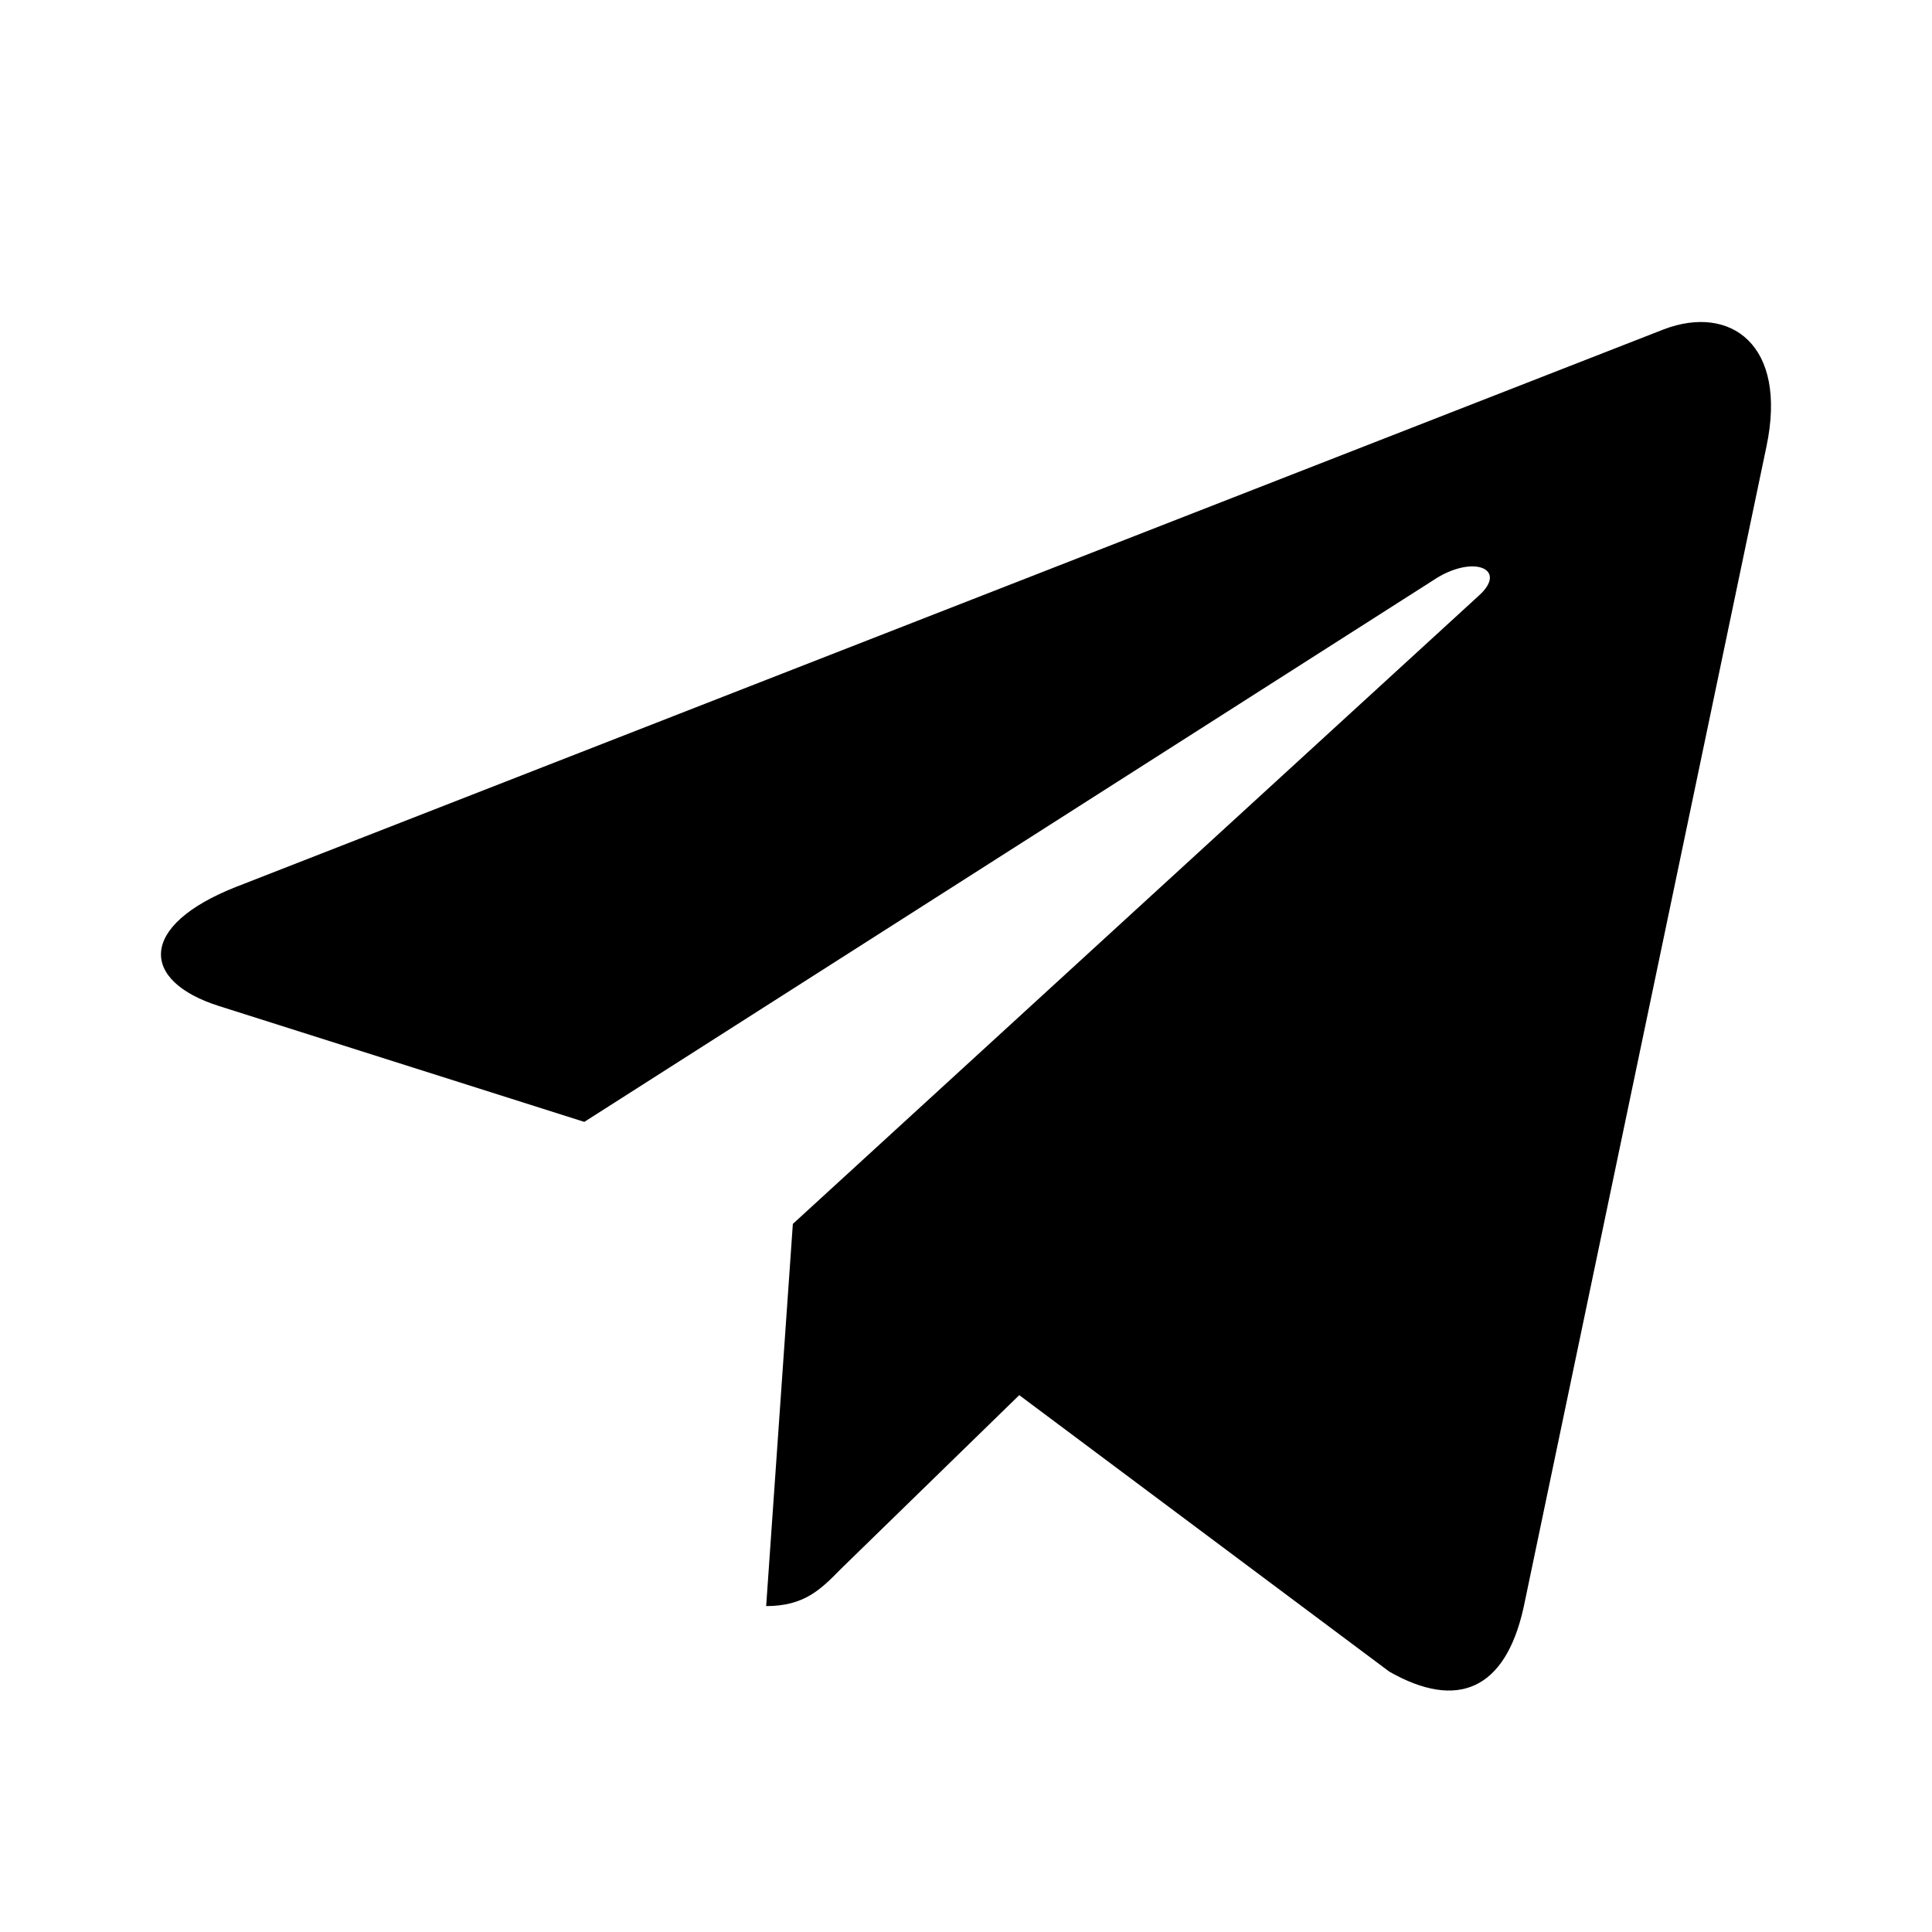
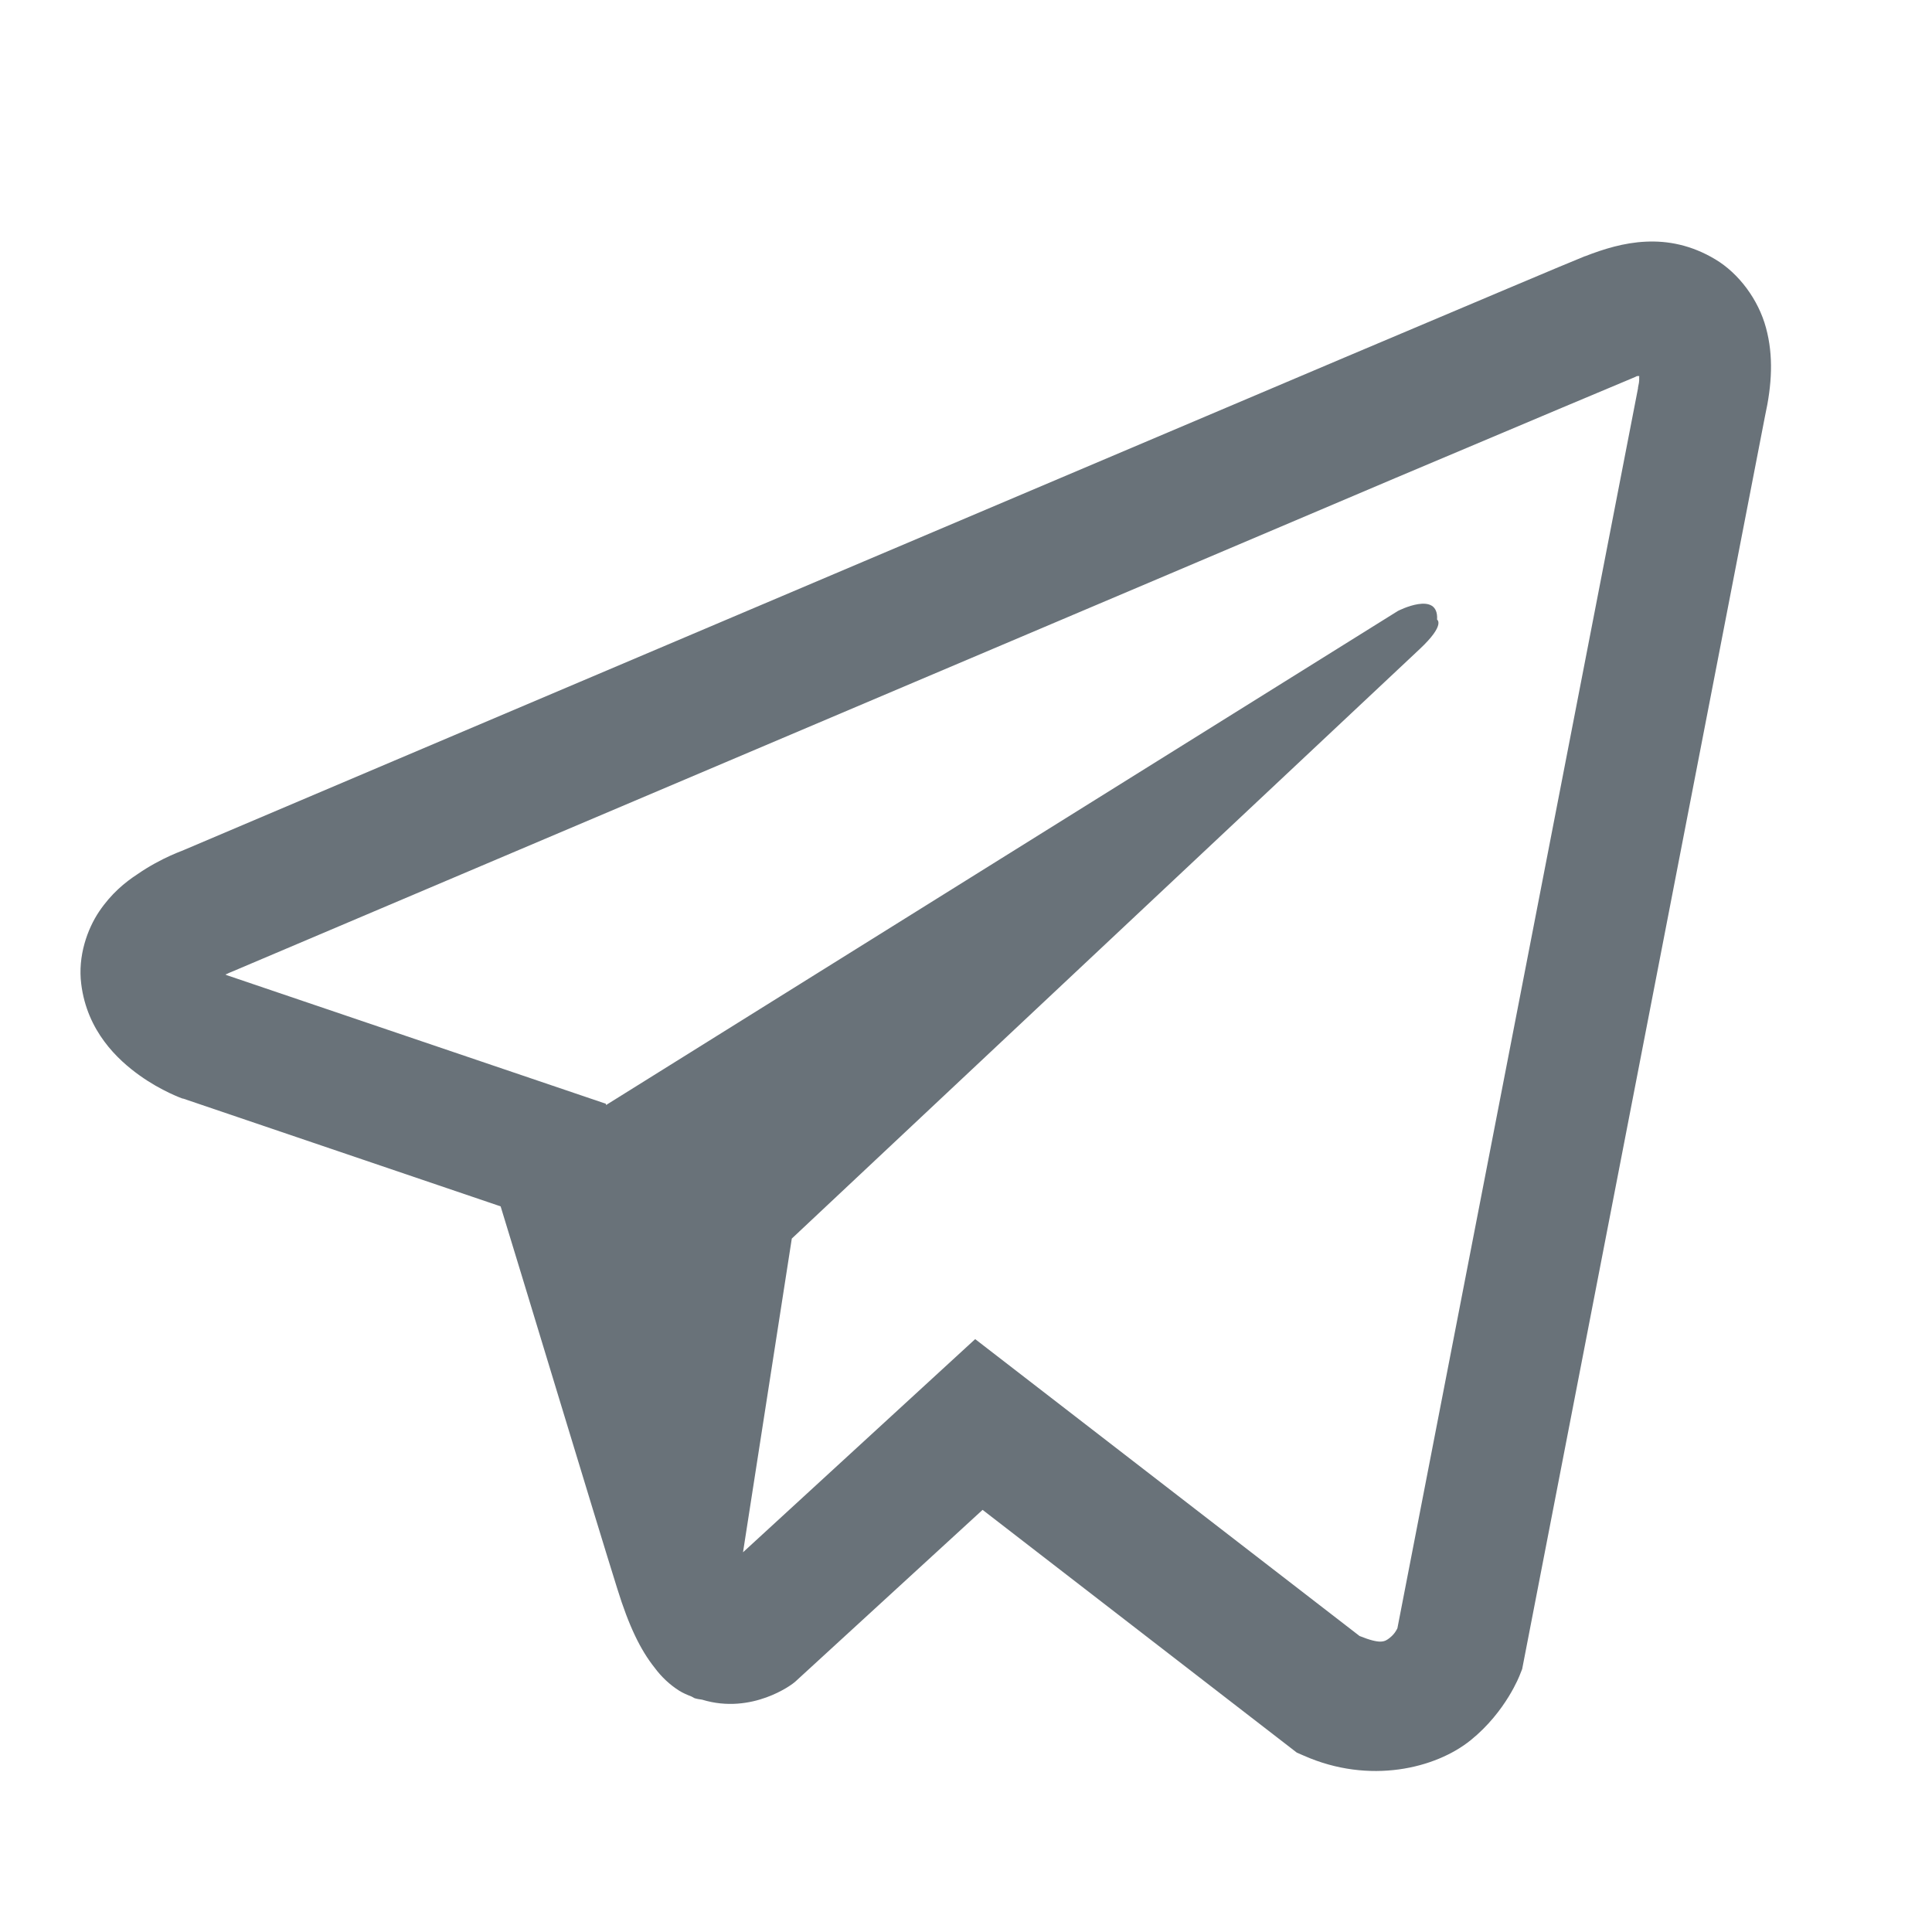
- <svg xmlns="http://www.w3.org/2000/svg" width="16" height="16" viewBox="0 0 16 16" fill="none">
-   <path d="M14.629 3.698L12.617 13.316C12.465 13.995 12.069 14.164 11.506 13.844L8.441 11.554L6.961 12.996C6.798 13.162 6.661 13.301 6.345 13.301L6.566 10.136L12.248 4.932C12.495 4.709 12.194 4.585 11.864 4.809L4.839 9.291L1.815 8.332C1.157 8.124 1.145 7.665 1.952 7.346L13.78 2.727C14.328 2.519 14.807 2.851 14.629 3.698Z" fill="black" />
+ <svg xmlns="http://www.w3.org/2000/svg" width="24" height="24" viewBox="0 0 24 24" fill="none">
+   <path d="M20.446 3.002C20.174 3.014 19.919 3.094 19.691 3.183H19.688C19.458 3.275 18.363 3.739 16.7 4.442C15.037 5.147 12.878 6.063 10.735 6.972C6.456 8.787 2.249 10.574 2.249 10.574L2.3 10.555C2.3 10.555 2.01 10.65 1.707 10.86C1.552 10.961 1.382 11.101 1.233 11.321C1.085 11.54 0.965 11.877 1.009 12.223C1.082 12.811 1.461 13.164 1.732 13.358C2.006 13.555 2.268 13.647 2.268 13.647H2.275L6.219 14.986C6.396 15.558 7.422 18.953 7.668 19.735C7.813 20.202 7.955 20.494 8.132 20.717C8.217 20.831 8.318 20.927 8.438 21.003C8.485 21.032 8.536 21.054 8.586 21.073C8.602 21.082 8.618 21.086 8.637 21.089L8.596 21.079C8.608 21.082 8.618 21.092 8.627 21.095C8.659 21.105 8.681 21.108 8.722 21.114C9.347 21.305 9.849 20.914 9.849 20.914L9.877 20.892L12.206 18.756L16.11 21.772L16.198 21.81C17.012 22.17 17.836 21.969 18.271 21.616C18.71 21.261 18.88 20.806 18.88 20.806L18.909 20.733L21.926 5.167C22.011 4.782 22.033 4.423 21.938 4.073C21.844 3.723 21.601 3.396 21.307 3.221C21.01 3.043 20.717 2.989 20.446 3.002ZM20.363 4.671C20.36 4.721 20.37 4.715 20.348 4.814V4.823L17.359 20.227C17.347 20.25 17.325 20.297 17.265 20.345C17.201 20.396 17.151 20.428 16.889 20.323L12.114 16.635L9.23 19.283L9.836 15.386C9.836 15.386 17.315 8.364 17.637 8.062C17.959 7.76 17.852 7.697 17.852 7.697C17.874 7.328 17.366 7.589 17.366 7.589L7.529 13.727L7.526 13.711L2.811 12.112V12.109C2.808 12.109 2.802 12.106 2.799 12.106C2.802 12.106 2.824 12.096 2.824 12.096L2.849 12.084L2.874 12.074C2.874 12.074 7.084 10.287 11.363 8.472C13.506 7.563 15.665 6.648 17.325 5.942C18.985 5.24 20.212 4.725 20.282 4.696C20.348 4.671 20.316 4.671 20.363 4.671Z" fill="#697279" />
</svg>
